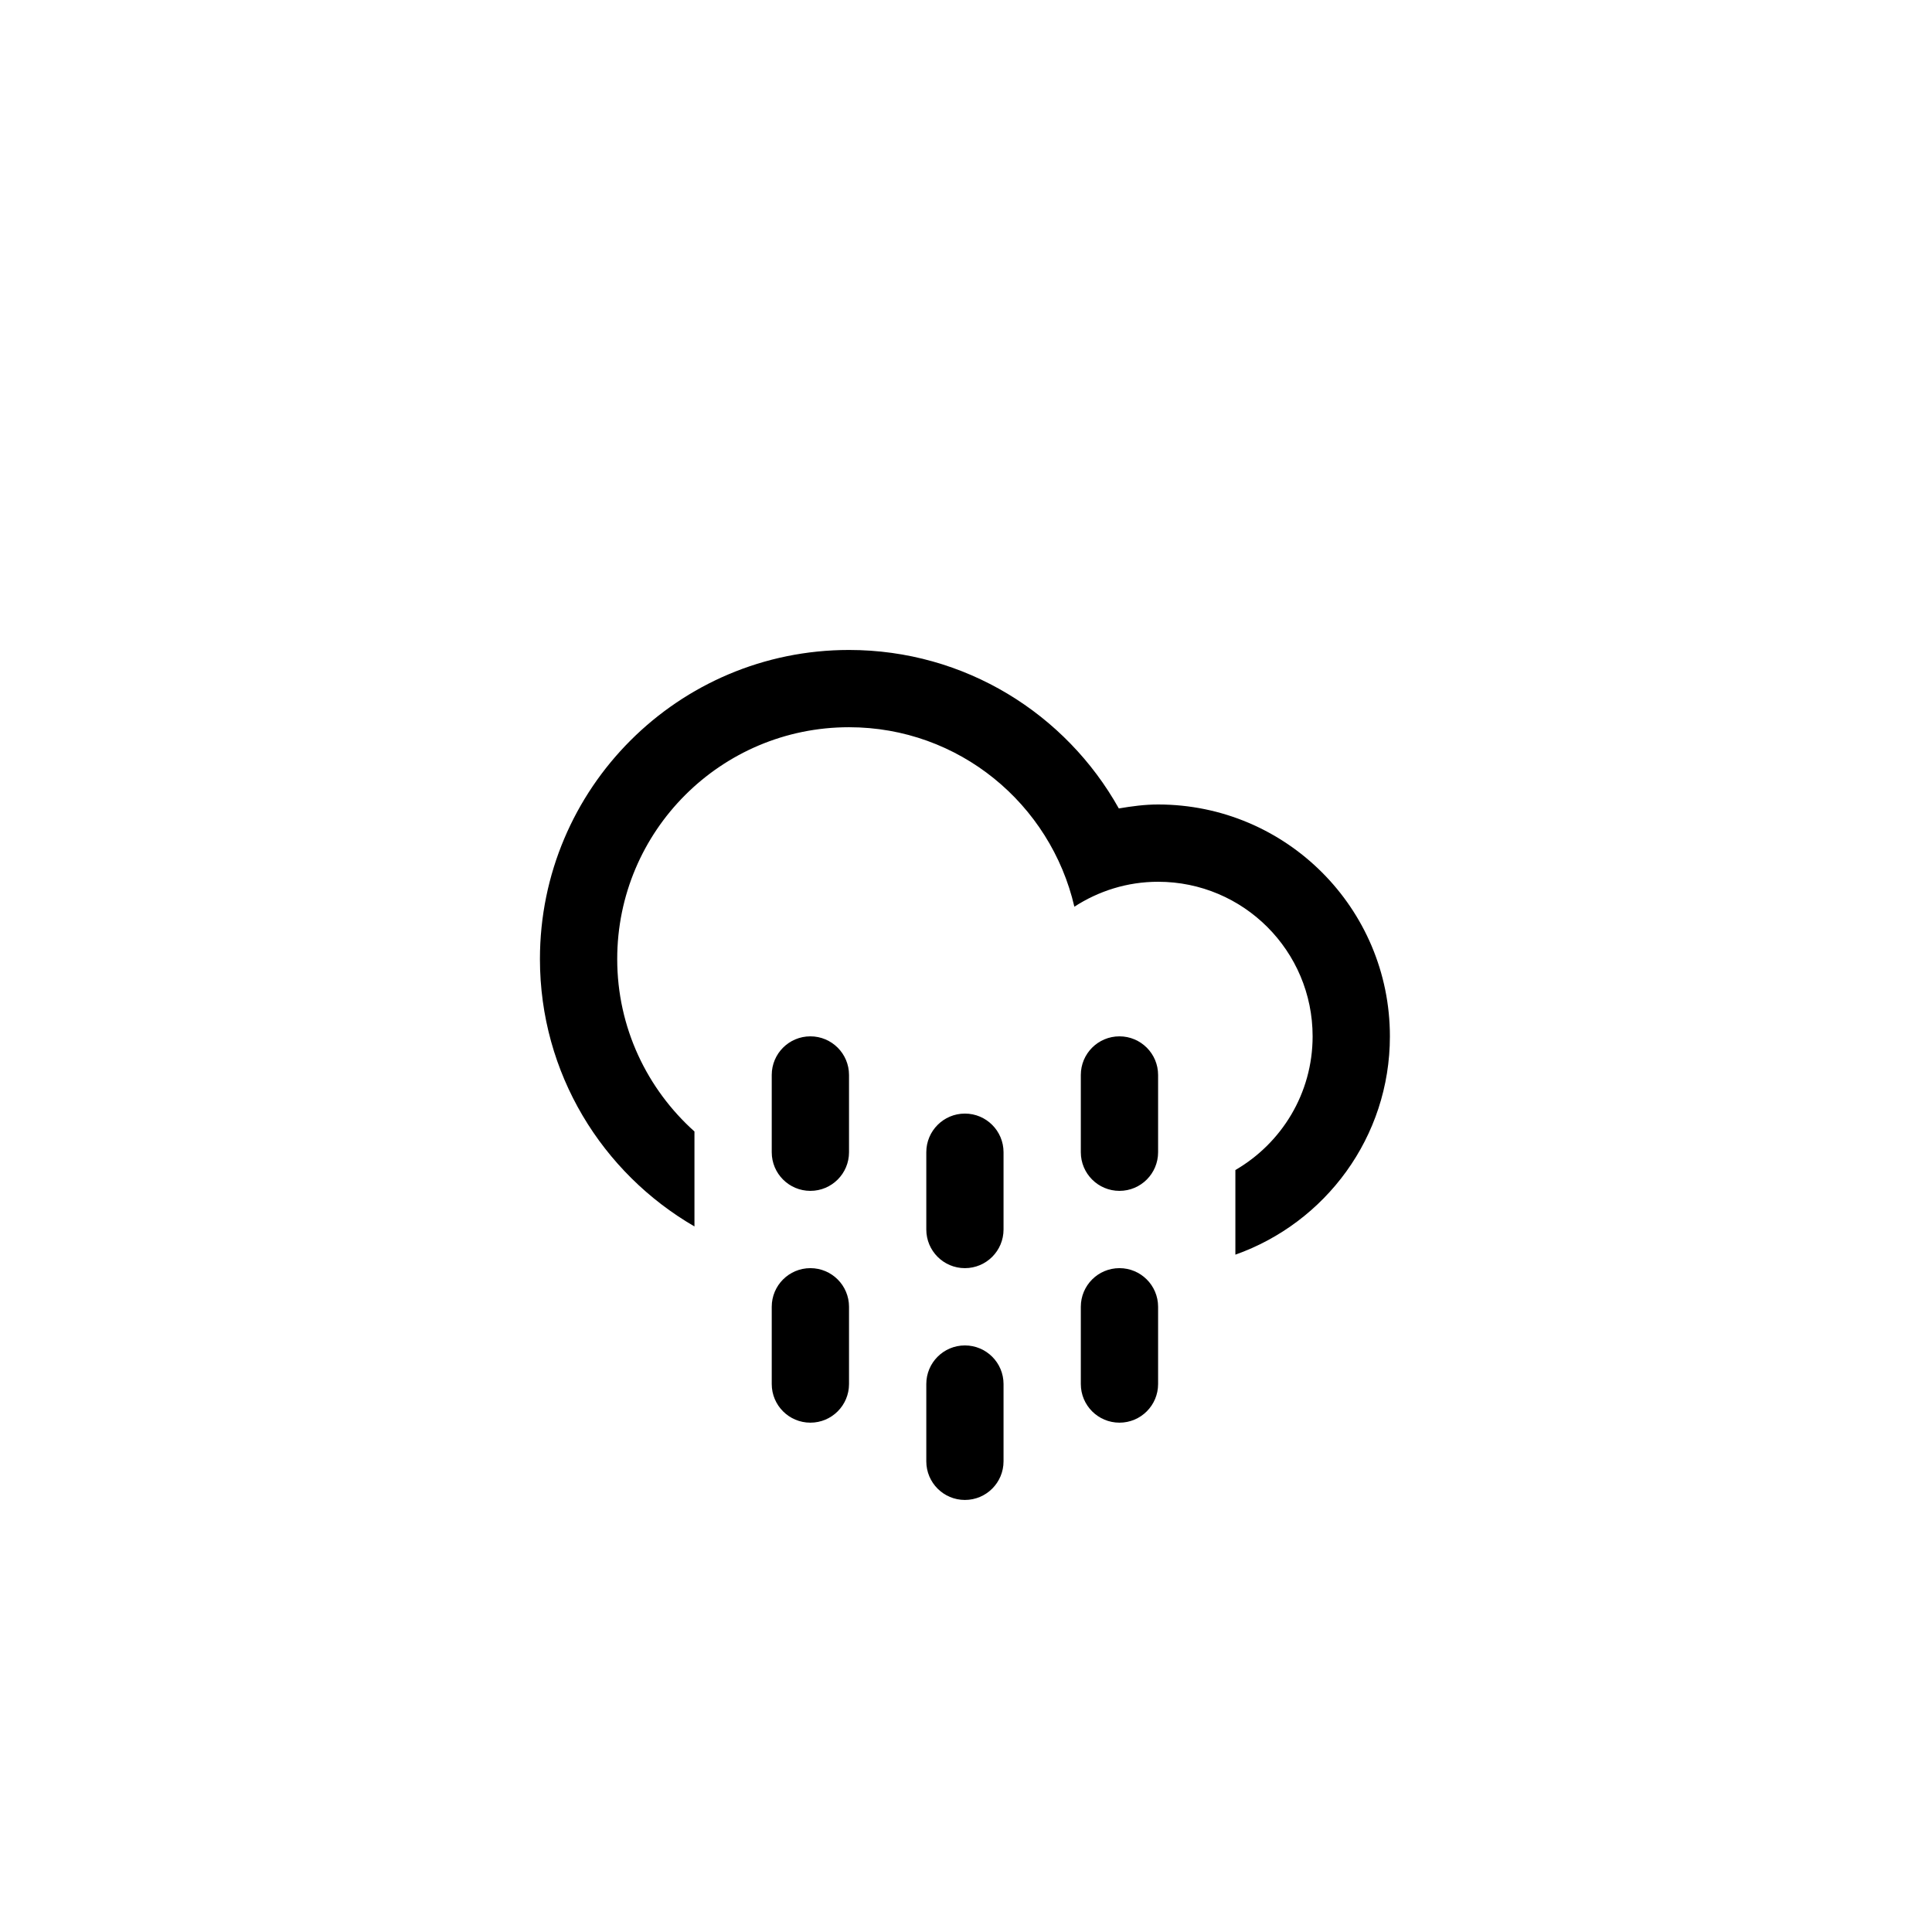
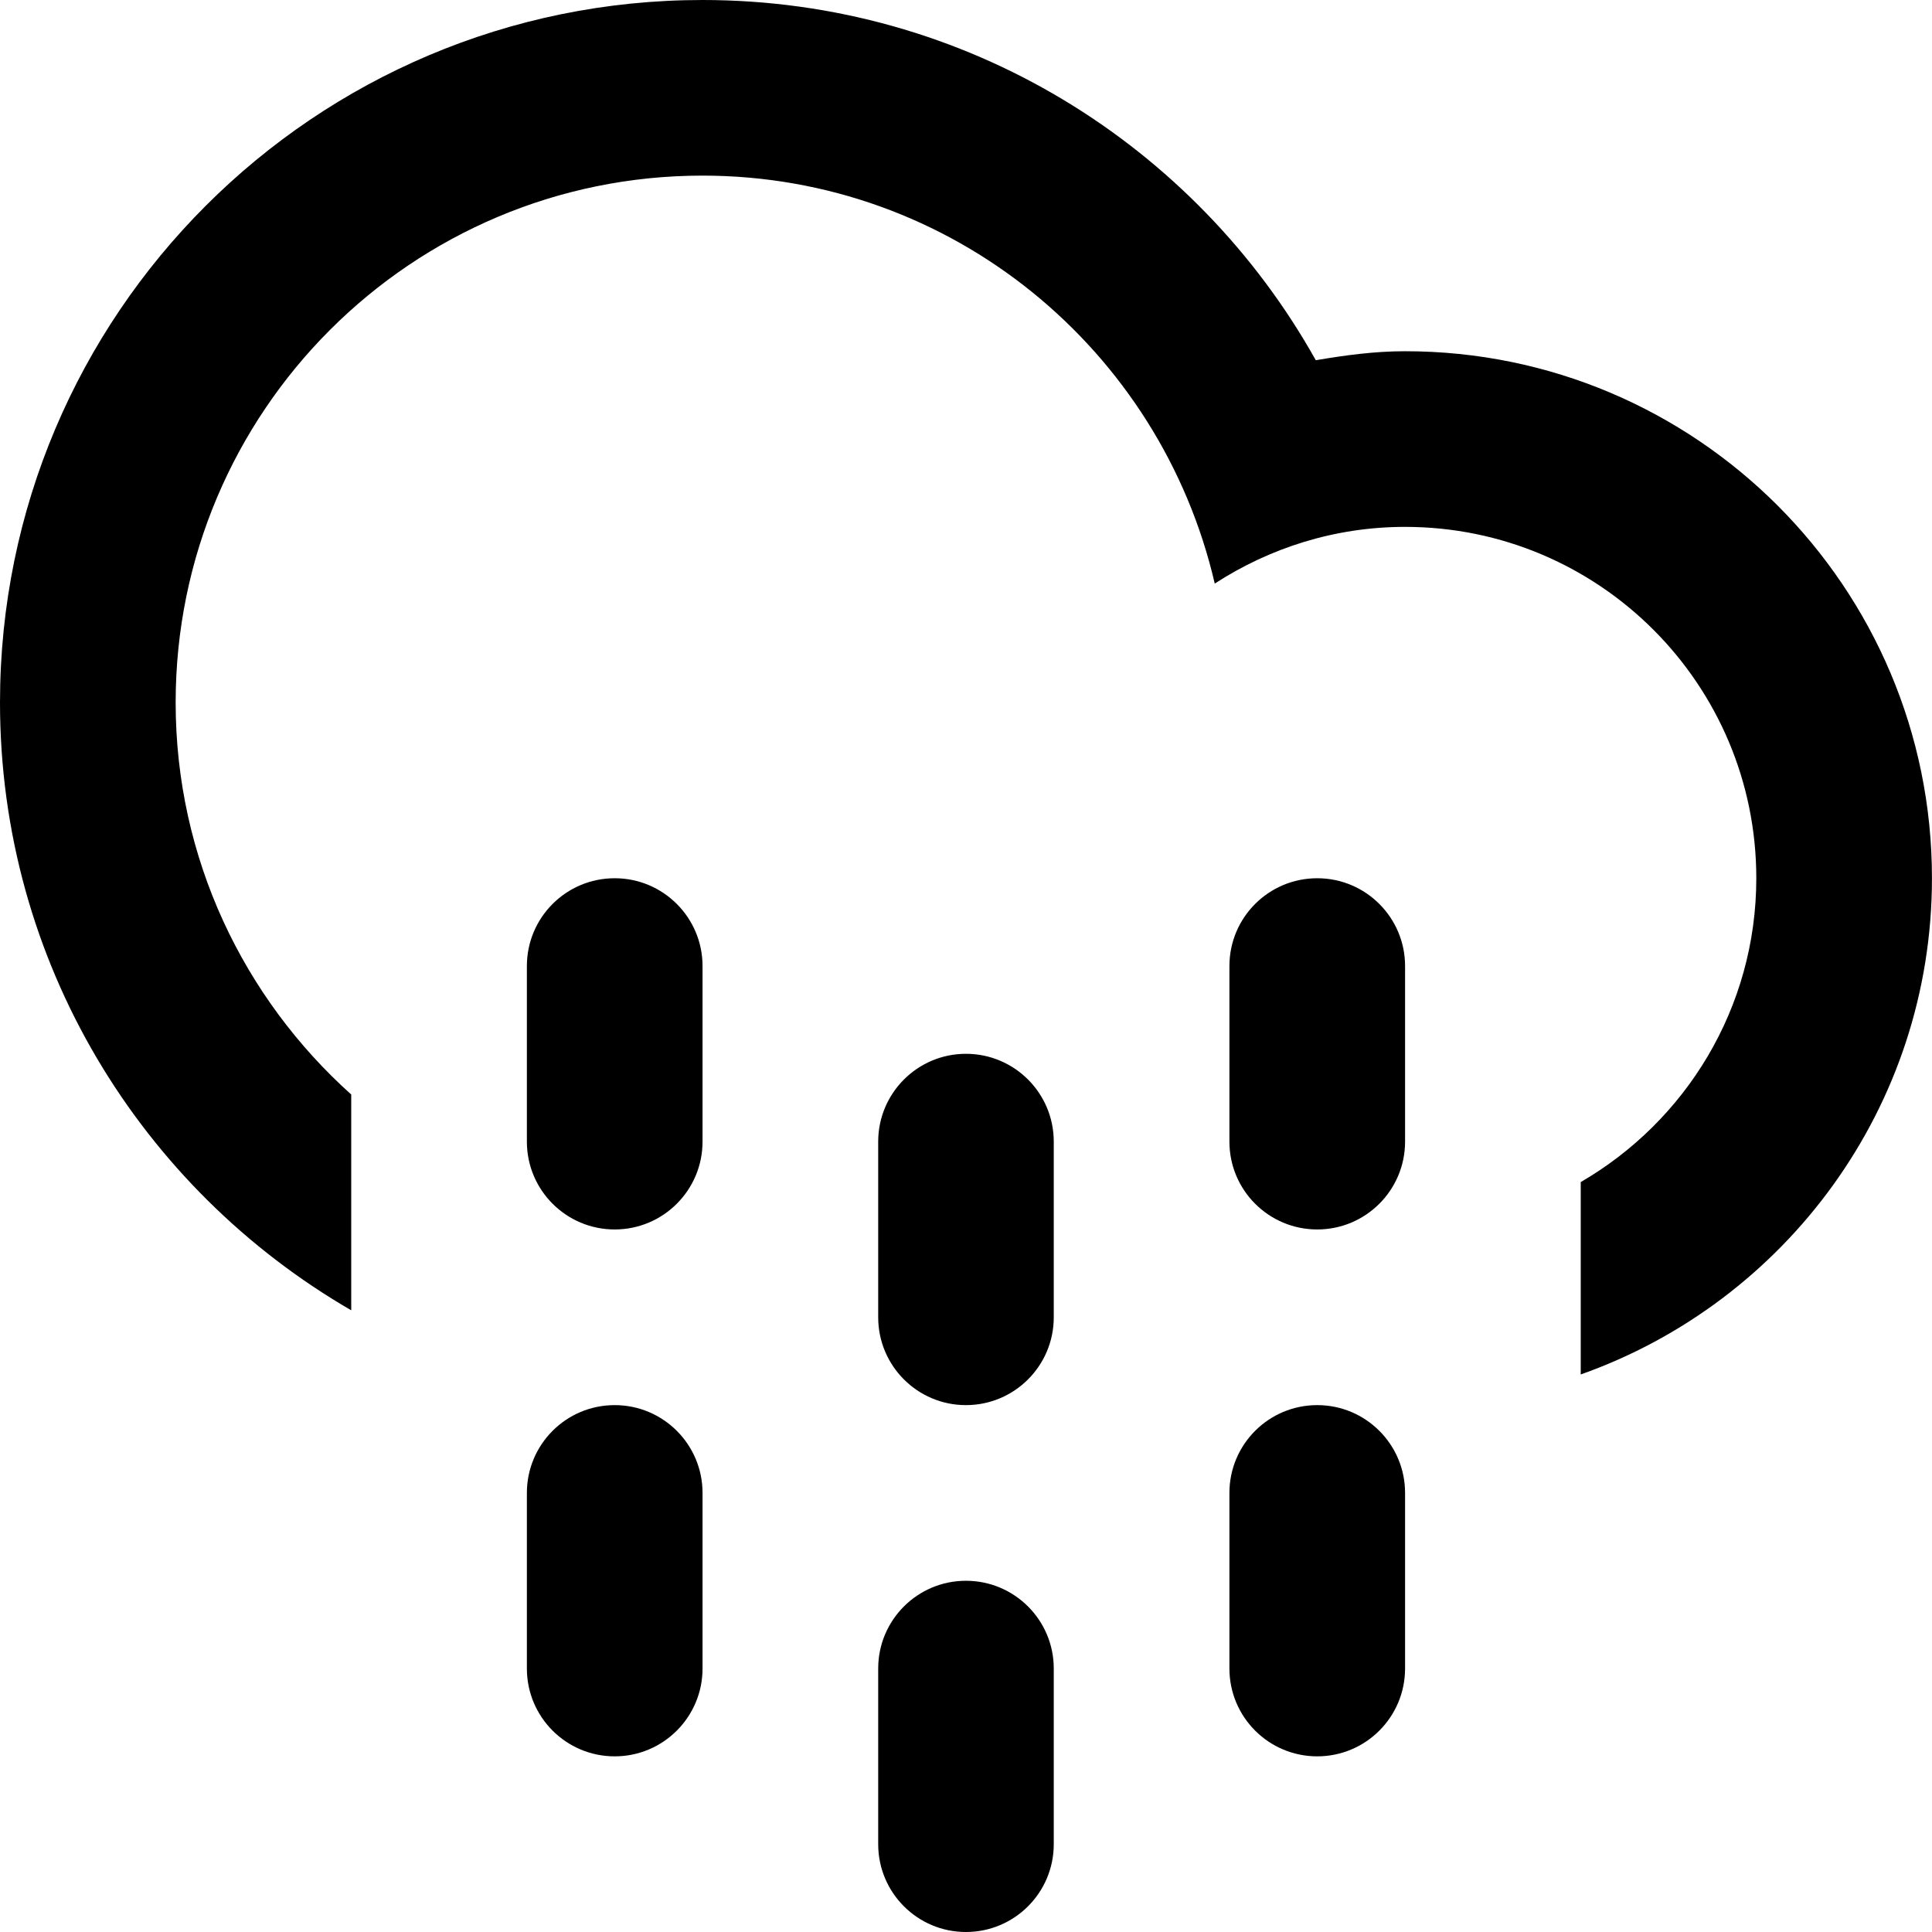
- <svg xmlns="http://www.w3.org/2000/svg" version="1.1" id="Layer_1" x="0px" y="0px" width="100px" height="100px" viewBox="0 0 100 100" enable-background="new 0 0 100 100" xml:space="preserve">
-   <path fill-rule="evenodd" clip-rule="evenodd" d="M63.943,64.941v-4.381c2.387-1.385,3.998-3.961,3.998-6.92c0-4.418-3.58-8-7.998-8  c-1.602,0-3.084,0.481-4.334,1.291c-1.232-5.316-5.973-9.29-11.664-9.29c-6.627,0-11.998,5.372-11.998,11.999  c0,3.549,1.549,6.729,3.998,8.926v4.914c-4.777-2.768-7.998-7.922-7.998-13.84c0-8.836,7.162-15.998,15.998-15.998  c6.004,0,11.229,3.312,13.965,8.203c0.664-0.113,1.336-0.205,2.033-0.205c6.627,0,11.998,5.373,11.998,12  C71.941,58.861,68.6,63.293,63.943,64.941z M41.945,53.641c1.104,0,2,0.895,2,2v3.998c0,1.105-0.896,2-2,2c-1.105,0-2-0.895-2-2  v-3.998C39.945,54.535,40.84,53.641,41.945,53.641z M41.945,65.639c1.104,0,2,0.895,2,2v3.998c0,1.105-0.896,2-2,2  c-1.105,0-2-0.895-2-2v-3.998C39.945,66.533,40.84,65.639,41.945,65.639z M49.943,57.639c1.105,0,2,0.896,2,2v4c0,1.104-0.895,2-2,2  c-1.104,0-1.998-0.896-1.998-2v-4C47.945,58.535,48.84,57.639,49.943,57.639z M49.943,69.639c1.105,0,2,0.895,2,1.998v4  c0,1.105-0.895,2-2,2c-1.104,0-1.998-0.895-1.998-2v-4C47.945,70.533,48.84,69.639,49.943,69.639z M57.943,53.641  c1.104,0,2,0.895,2,2v3.998c0,1.105-0.896,2-2,2c-1.105,0-2-0.895-2-2v-3.998C55.943,54.535,56.838,53.641,57.943,53.641z   M57.943,65.639c1.104,0,2,0.895,2,2v3.998c0,1.105-0.896,2-2,2c-1.105,0-2-0.895-2-2v-3.998  C55.943,66.533,56.838,65.639,57.943,65.639z" />
+ <svg xmlns="http://www.w3.org/2000/svg" version="1.1" id="Layer_1" x="0px" y="0px" width="43.994" height="43.995" viewBox="0 0 43.994 43.995" enable-background="new 0 0 100 100" xml:space="preserve">
+   <defs id="defs7" />
+   <path d="m 35.996,31.299 0,-4.381 c 2.387,-1.385 3.998,-3.961 3.998,-6.92 0,-4.418 -3.58,-8 -7.998,-8 -1.602,0 -3.084,0.481 -4.334,1.291 C 26.43,7.973 21.689,3.999 15.998,3.999 9.371,3.999 4,9.371 4,15.998 c 0,3.549 1.549,6.729 3.998,8.926 l 0,4.914 C 3.221,27.07 0,21.916 0,15.998 0,7.162 7.162,0 15.998,0 c 6.004,0 11.229,3.312 13.965,8.203 0.664,-0.113 1.336,-0.205 2.033,-0.205 6.627,0 11.998,5.373 11.998,12 0,5.221 -3.341,9.653 -7.998,11.301 z m -21.998,-11.3 c 1.104,0 2,0.895 2,2 l 0,3.998 c 0,1.105 -0.896,2 -2,2 -1.105,0 -2,-0.895 -2,-2 l 0,-3.998 c 0,-1.106 0.895,-2 2,-2 z m 0,11.998 c 1.104,0 2,0.895 2,2 l 0,3.998 c 0,1.105 -0.896,2 -2,2 -1.105,0 -2,-0.895 -2,-2 l 0,-3.998 c 0,-1.106 0.895,-2 2,-2 z m 7.998,-8 c 1.105,0 2,0.896 2,2 l 0,4 c 0,1.104 -0.895,2 -2,2 -1.104,0 -1.998,-0.896 -1.998,-2 l 0,-4 c 0,-1.104 0.895,-2 1.998,-2 z m 0,12 c 1.105,0 2,0.895 2,1.998 l 0,4 c 0,1.105 -0.895,2 -2,2 -1.104,0 -1.998,-0.895 -1.998,-2 l 0,-4 c 0,-1.104 0.895,-1.998 1.998,-1.998 z m 8,-15.998 c 1.104,0 2,0.895 2,2 l 0,3.998 c 0,1.105 -0.896,2 -2,2 -1.105,0 -2,-0.895 -2,-2 l 0,-3.998 c 0,-1.106 0.895,-2 2,-2 z m 0,11.998 c 1.104,0 2,0.895 2,2 l 0,3.998 c 0,1.105 -0.896,2 -2,2 -1.105,0 -2,-0.895 -2,-2 l 0,-3.998 c 0,-1.106 0.895,-2 2,-2 z" id="path3" style="clip-rule:evenodd;fill-rule:evenodd" />
</svg>
